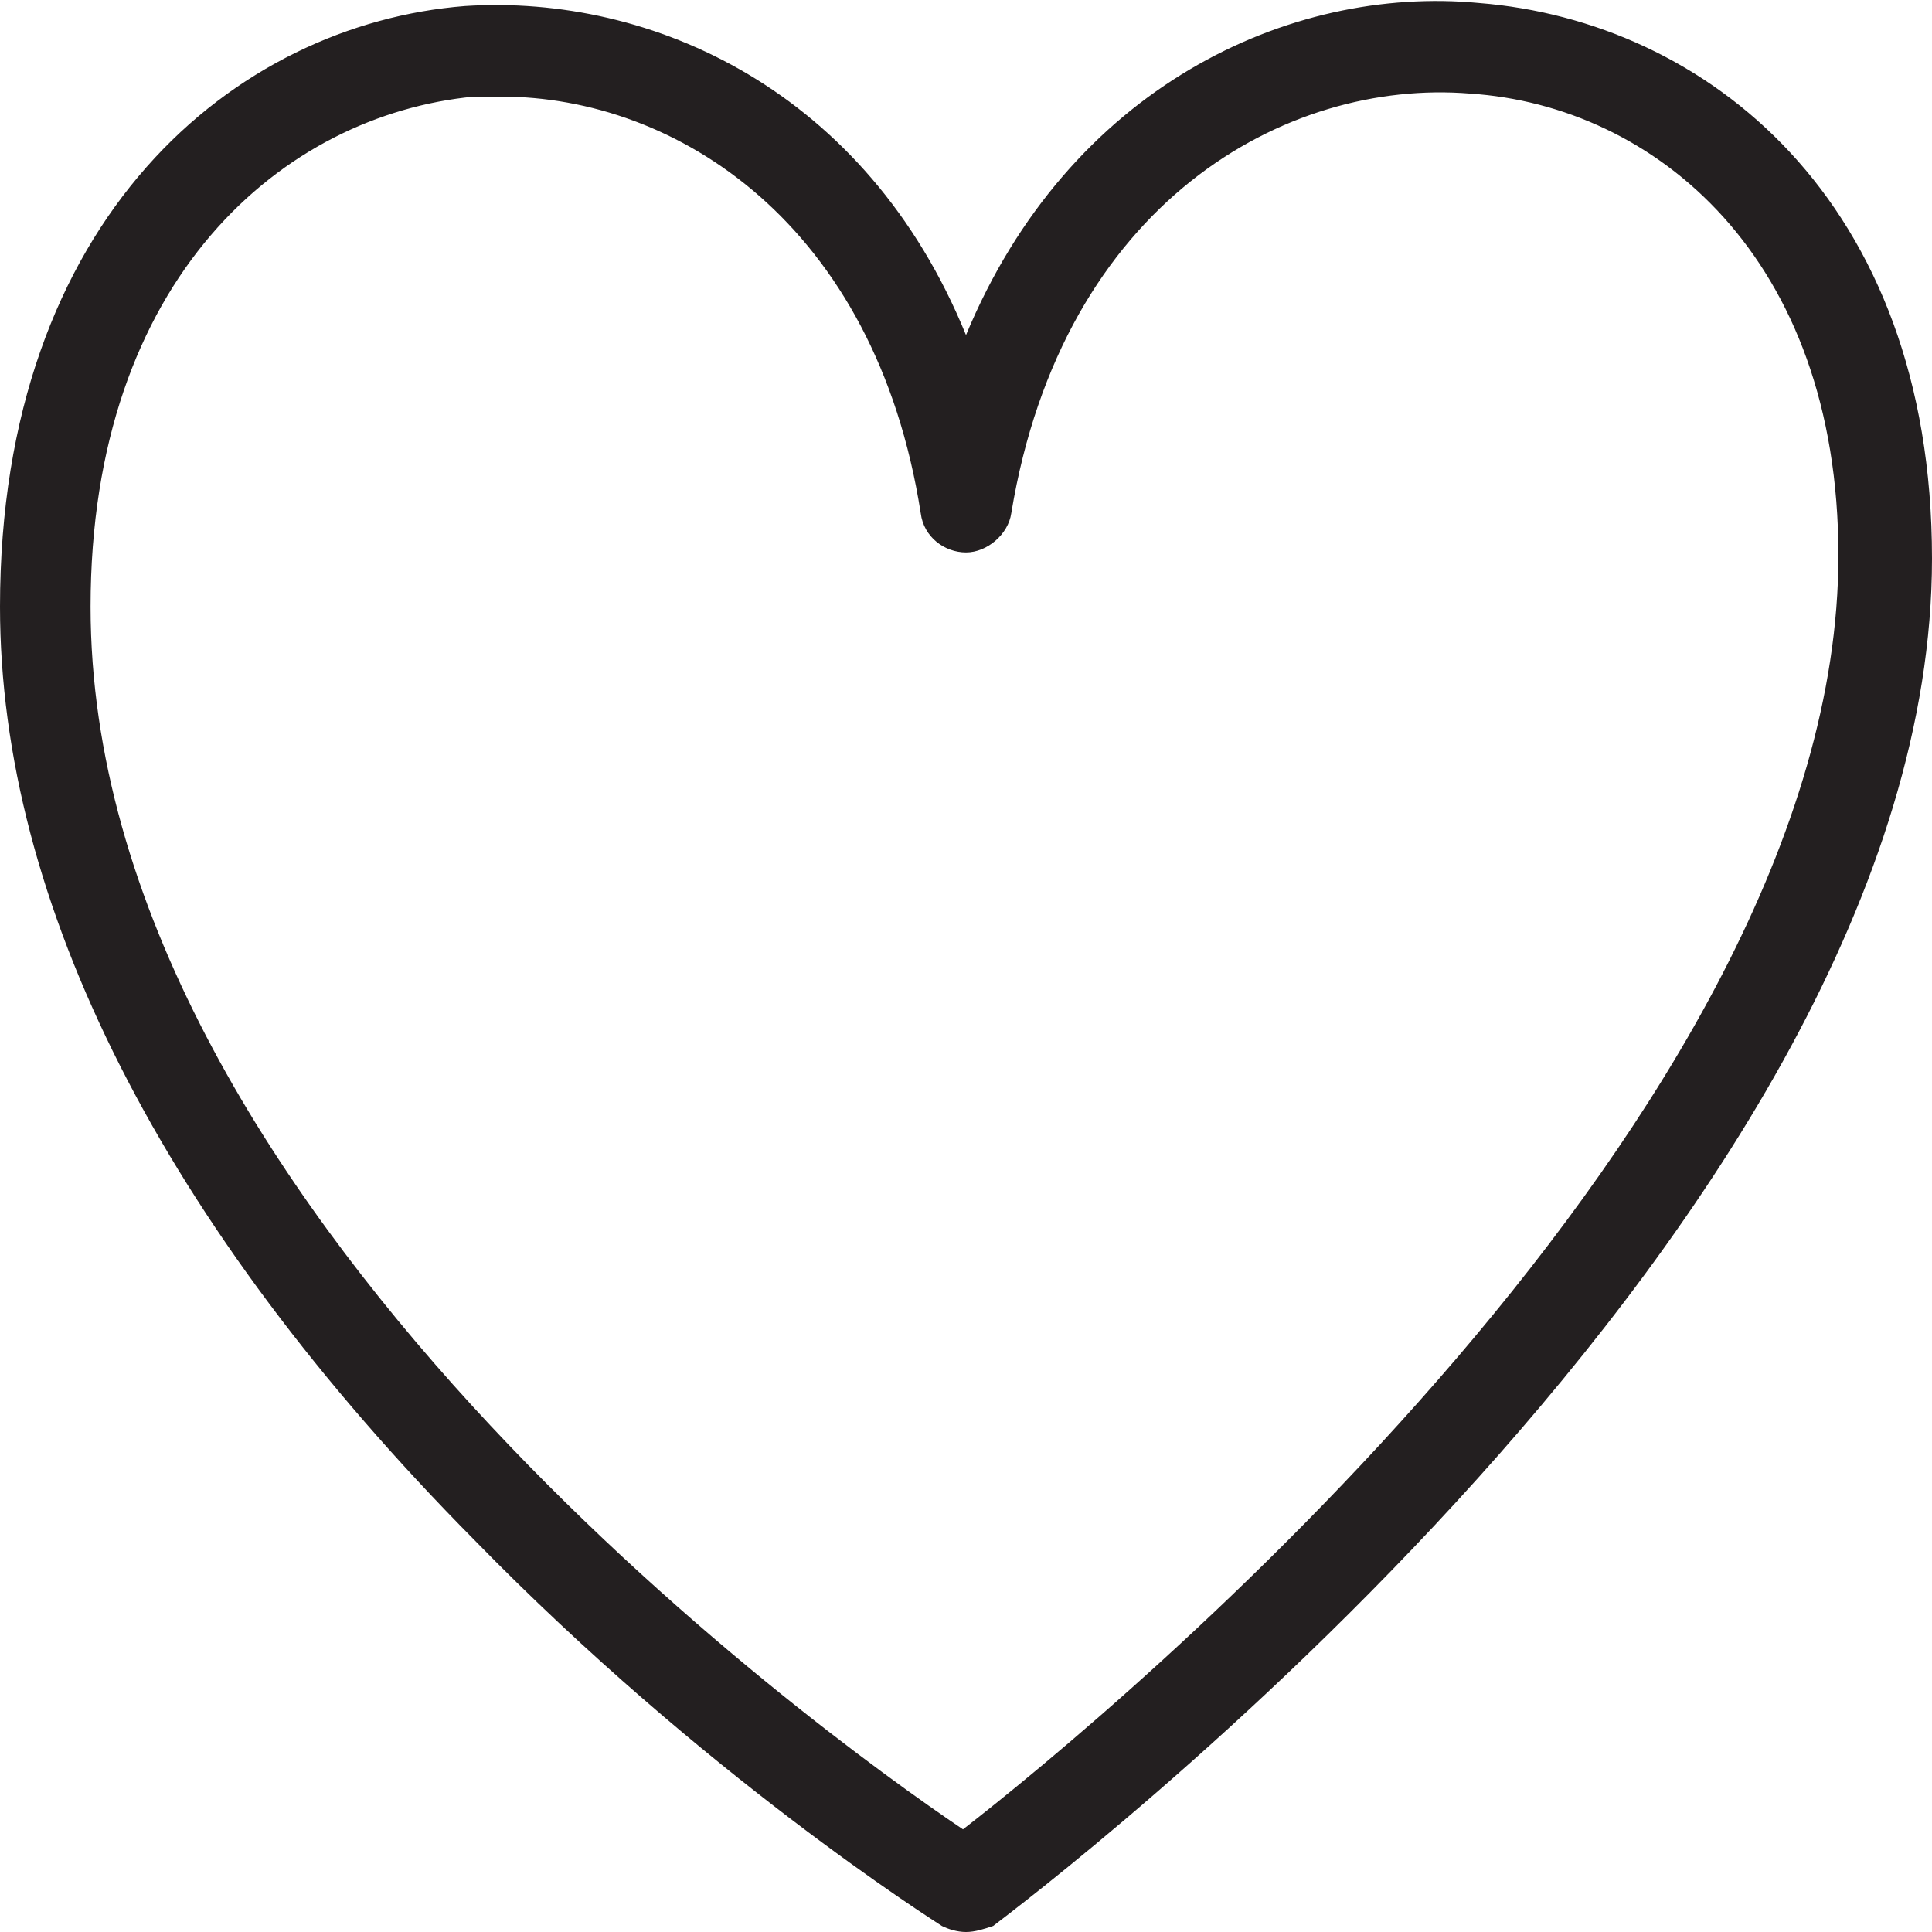
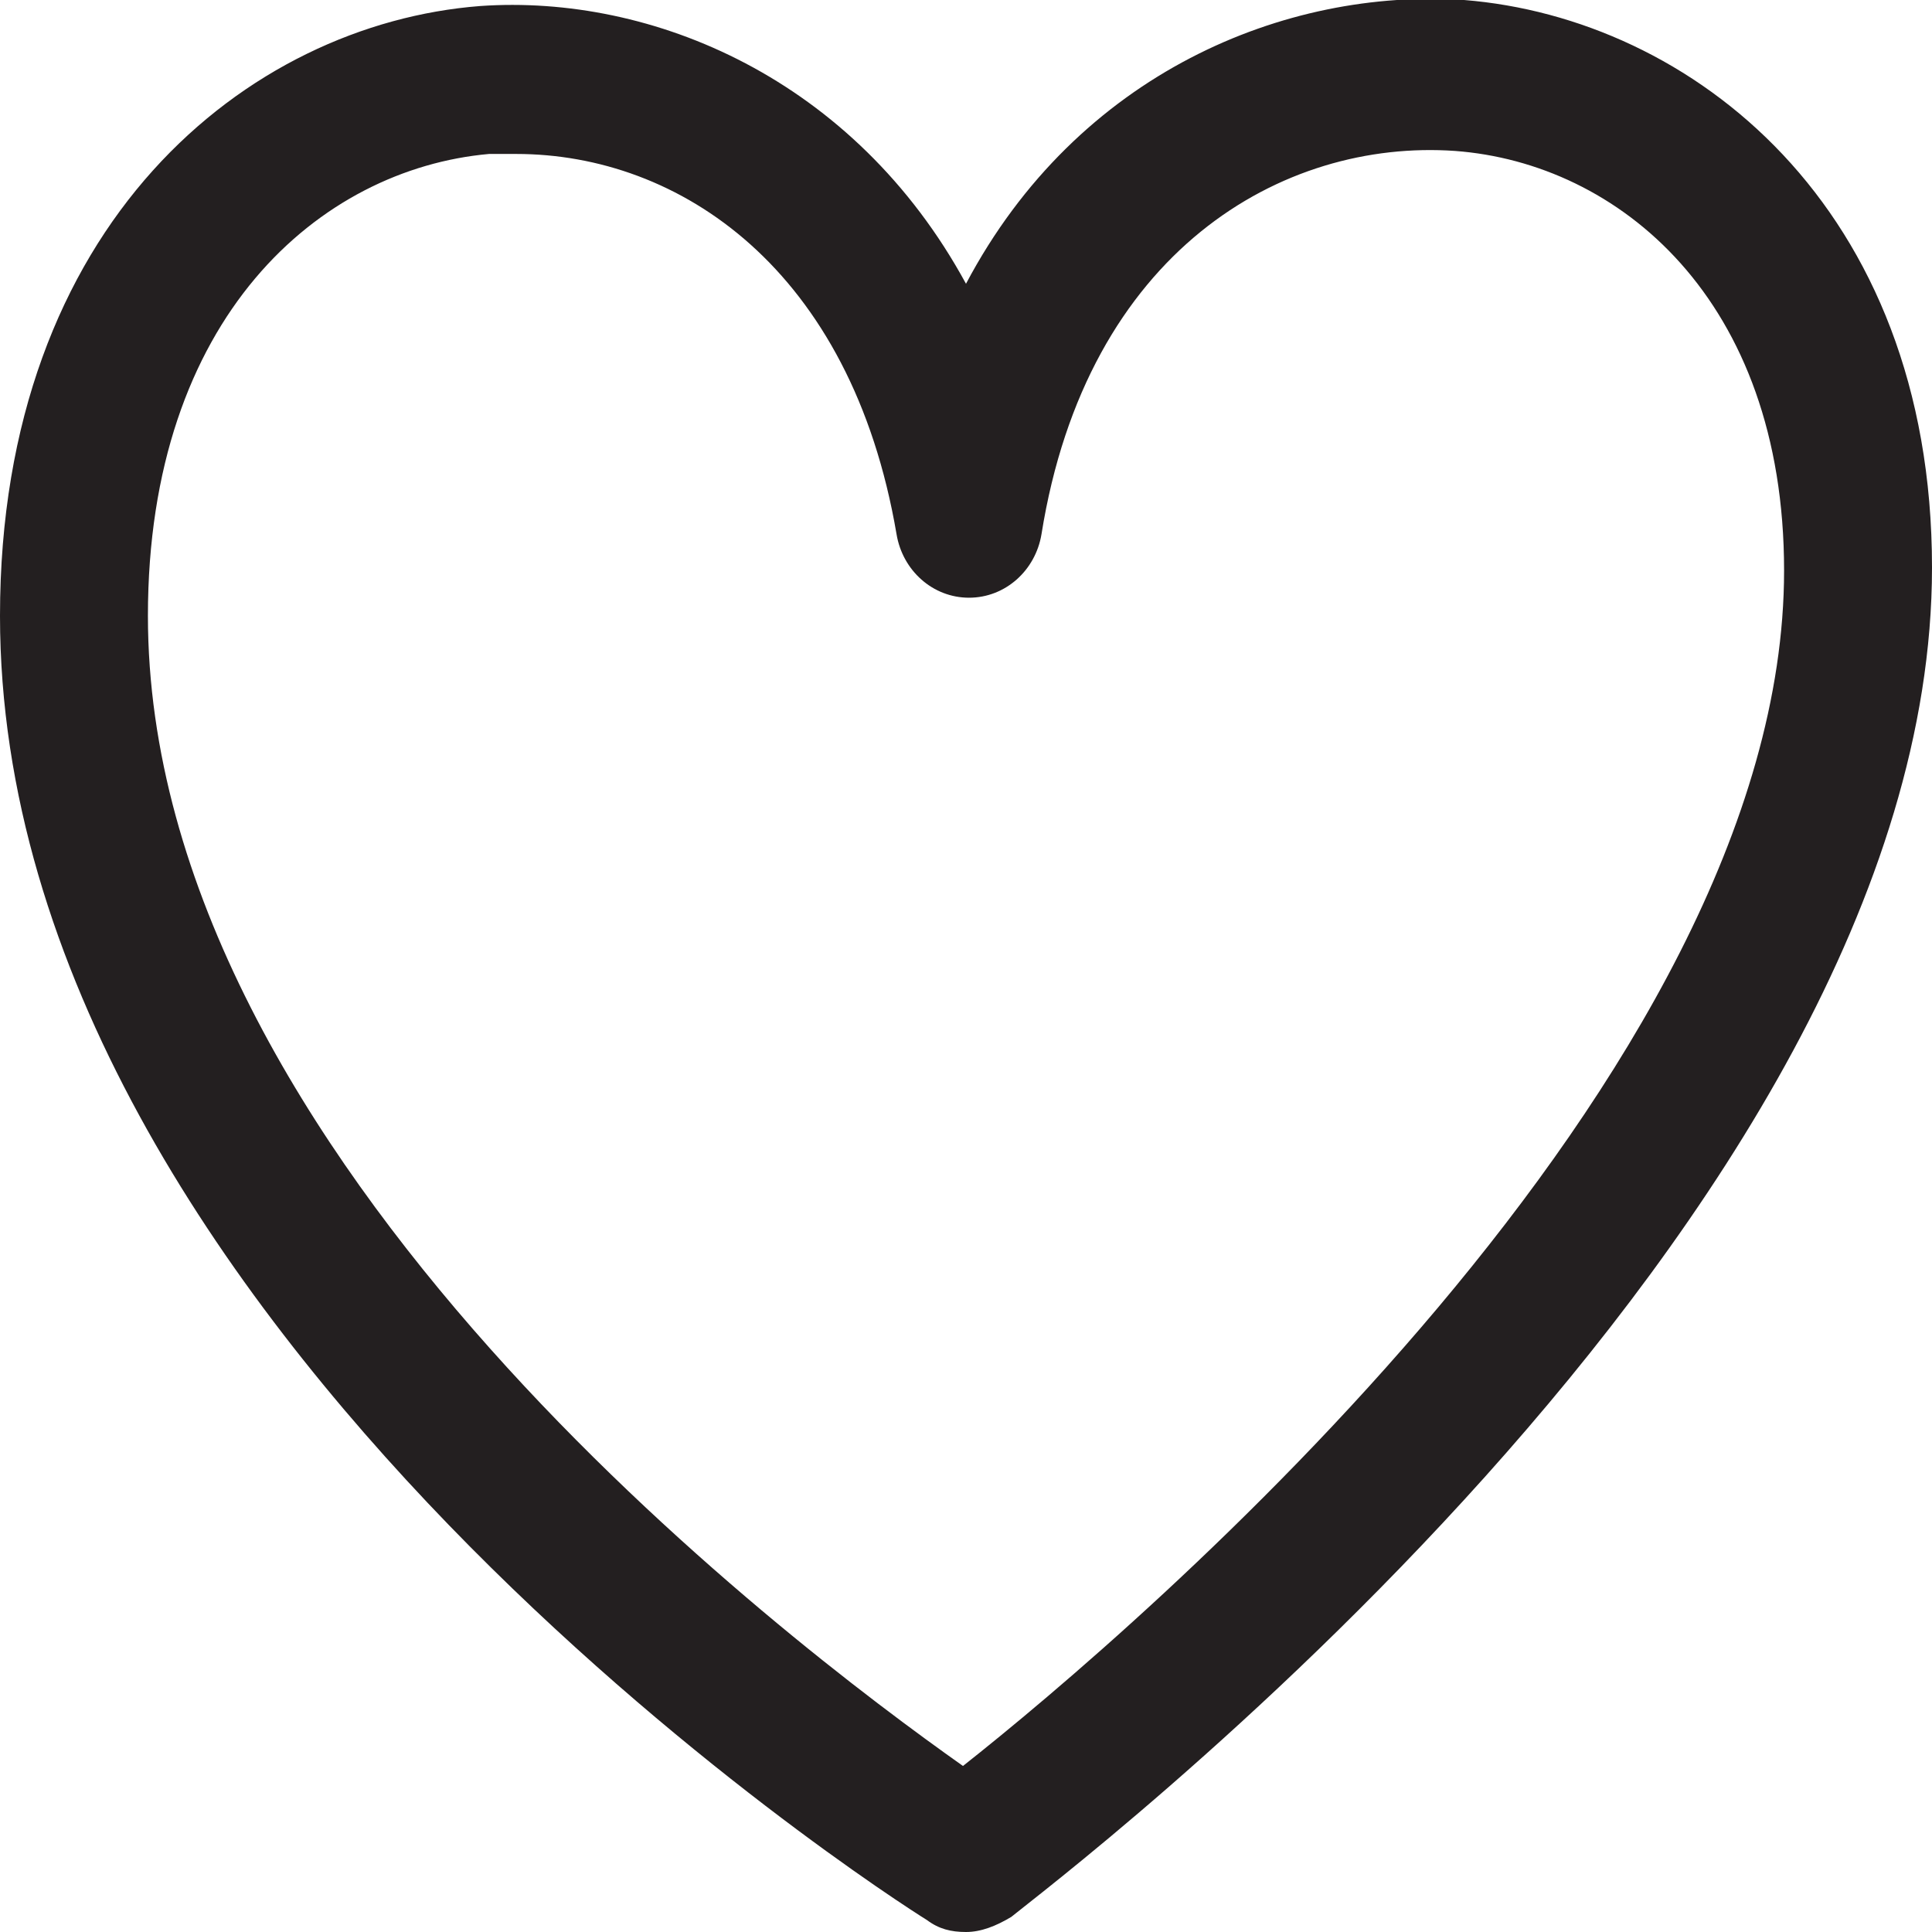
- <svg xmlns="http://www.w3.org/2000/svg" version="1.1" id="Layer_1" x="0px" y="0px" viewBox="0 0 64 64" style="enable-background:new 0 0 64 64;" xml:space="preserve">
+ <svg xmlns="http://www.w3.org/2000/svg" version="1.1" id="icons" x="0px" y="0px" viewBox="0 0 64 64" style="enable-background:new 0 0 64 64;" xml:space="preserve">
  <style type="text/css">
	.st0{fill:#231F20;}
</style>
  <g>
    <g>
-       <path class="st0" d="M32,64c-0.3,0-0.6-0.1-0.8-0.2c-0.3-0.2-7.9-5-15.5-12.8C5.4,40.6,0,29.9,0,20.1C0,7.2,7.8,0.8,15.4,0.2    C21.6-0.2,28.7,3,32,11.1c3.4-8.2,10.7-11.6,17-11c7.5,0.6,15,6.5,15,18.4c0,21.9-29.8,44.3-31.1,45.3C32.6,63.9,32.3,64,32,64z     M16.6,3.2c-0.3,0-0.6,0-0.9,0C9.4,3.8,3,9.2,3,20.1c0,19.8,24,37.2,28.9,40.5c4.9-3.8,29-23.7,29-42.2c0-9.9-6.1-14.9-12.2-15.3    C42.6,2.6,35.2,6.7,33.5,17c-0.1,0.7-0.8,1.3-1.5,1.3s-1.4-0.5-1.5-1.3C29,7.4,22.4,3.2,16.6,3.2z" />
+       <path class="st0" d="M32,64c-0.5,0-0.9-0.1-1.3-0.4C29.4,62.8,0,43.9,0,20.4C0,7.4,8.2,0.8,15.9,0.2C21.6-0.2,28.3,2.6,32,9.4    c3.7-7,10.6-9.8,16.5-9.4C56,0.6,64,6.8,64,18.8c0,21.7-29.3,43.7-30.5,44.7C33,63.8,32.5,64,32,64z M17.1,5.1c-0.3,0-0.6,0-0.9,0    C10.6,5.6,4.9,10.5,4.9,20.4c0,18,21.2,34,27,38.1c5.7-4.5,27.2-22.8,27.2-39.6c0-9-5.5-13.5-10.9-13.9    c-5.7-0.4-12.2,3.3-13.7,12.7c-0.2,1.2-1.2,2.1-2.4,2.1c-1.2,0-2.2-0.9-2.4-2.1C28.2,8.9,22.5,5.1,17.1,5.1z" />
    </g>
  </g>
</svg>
